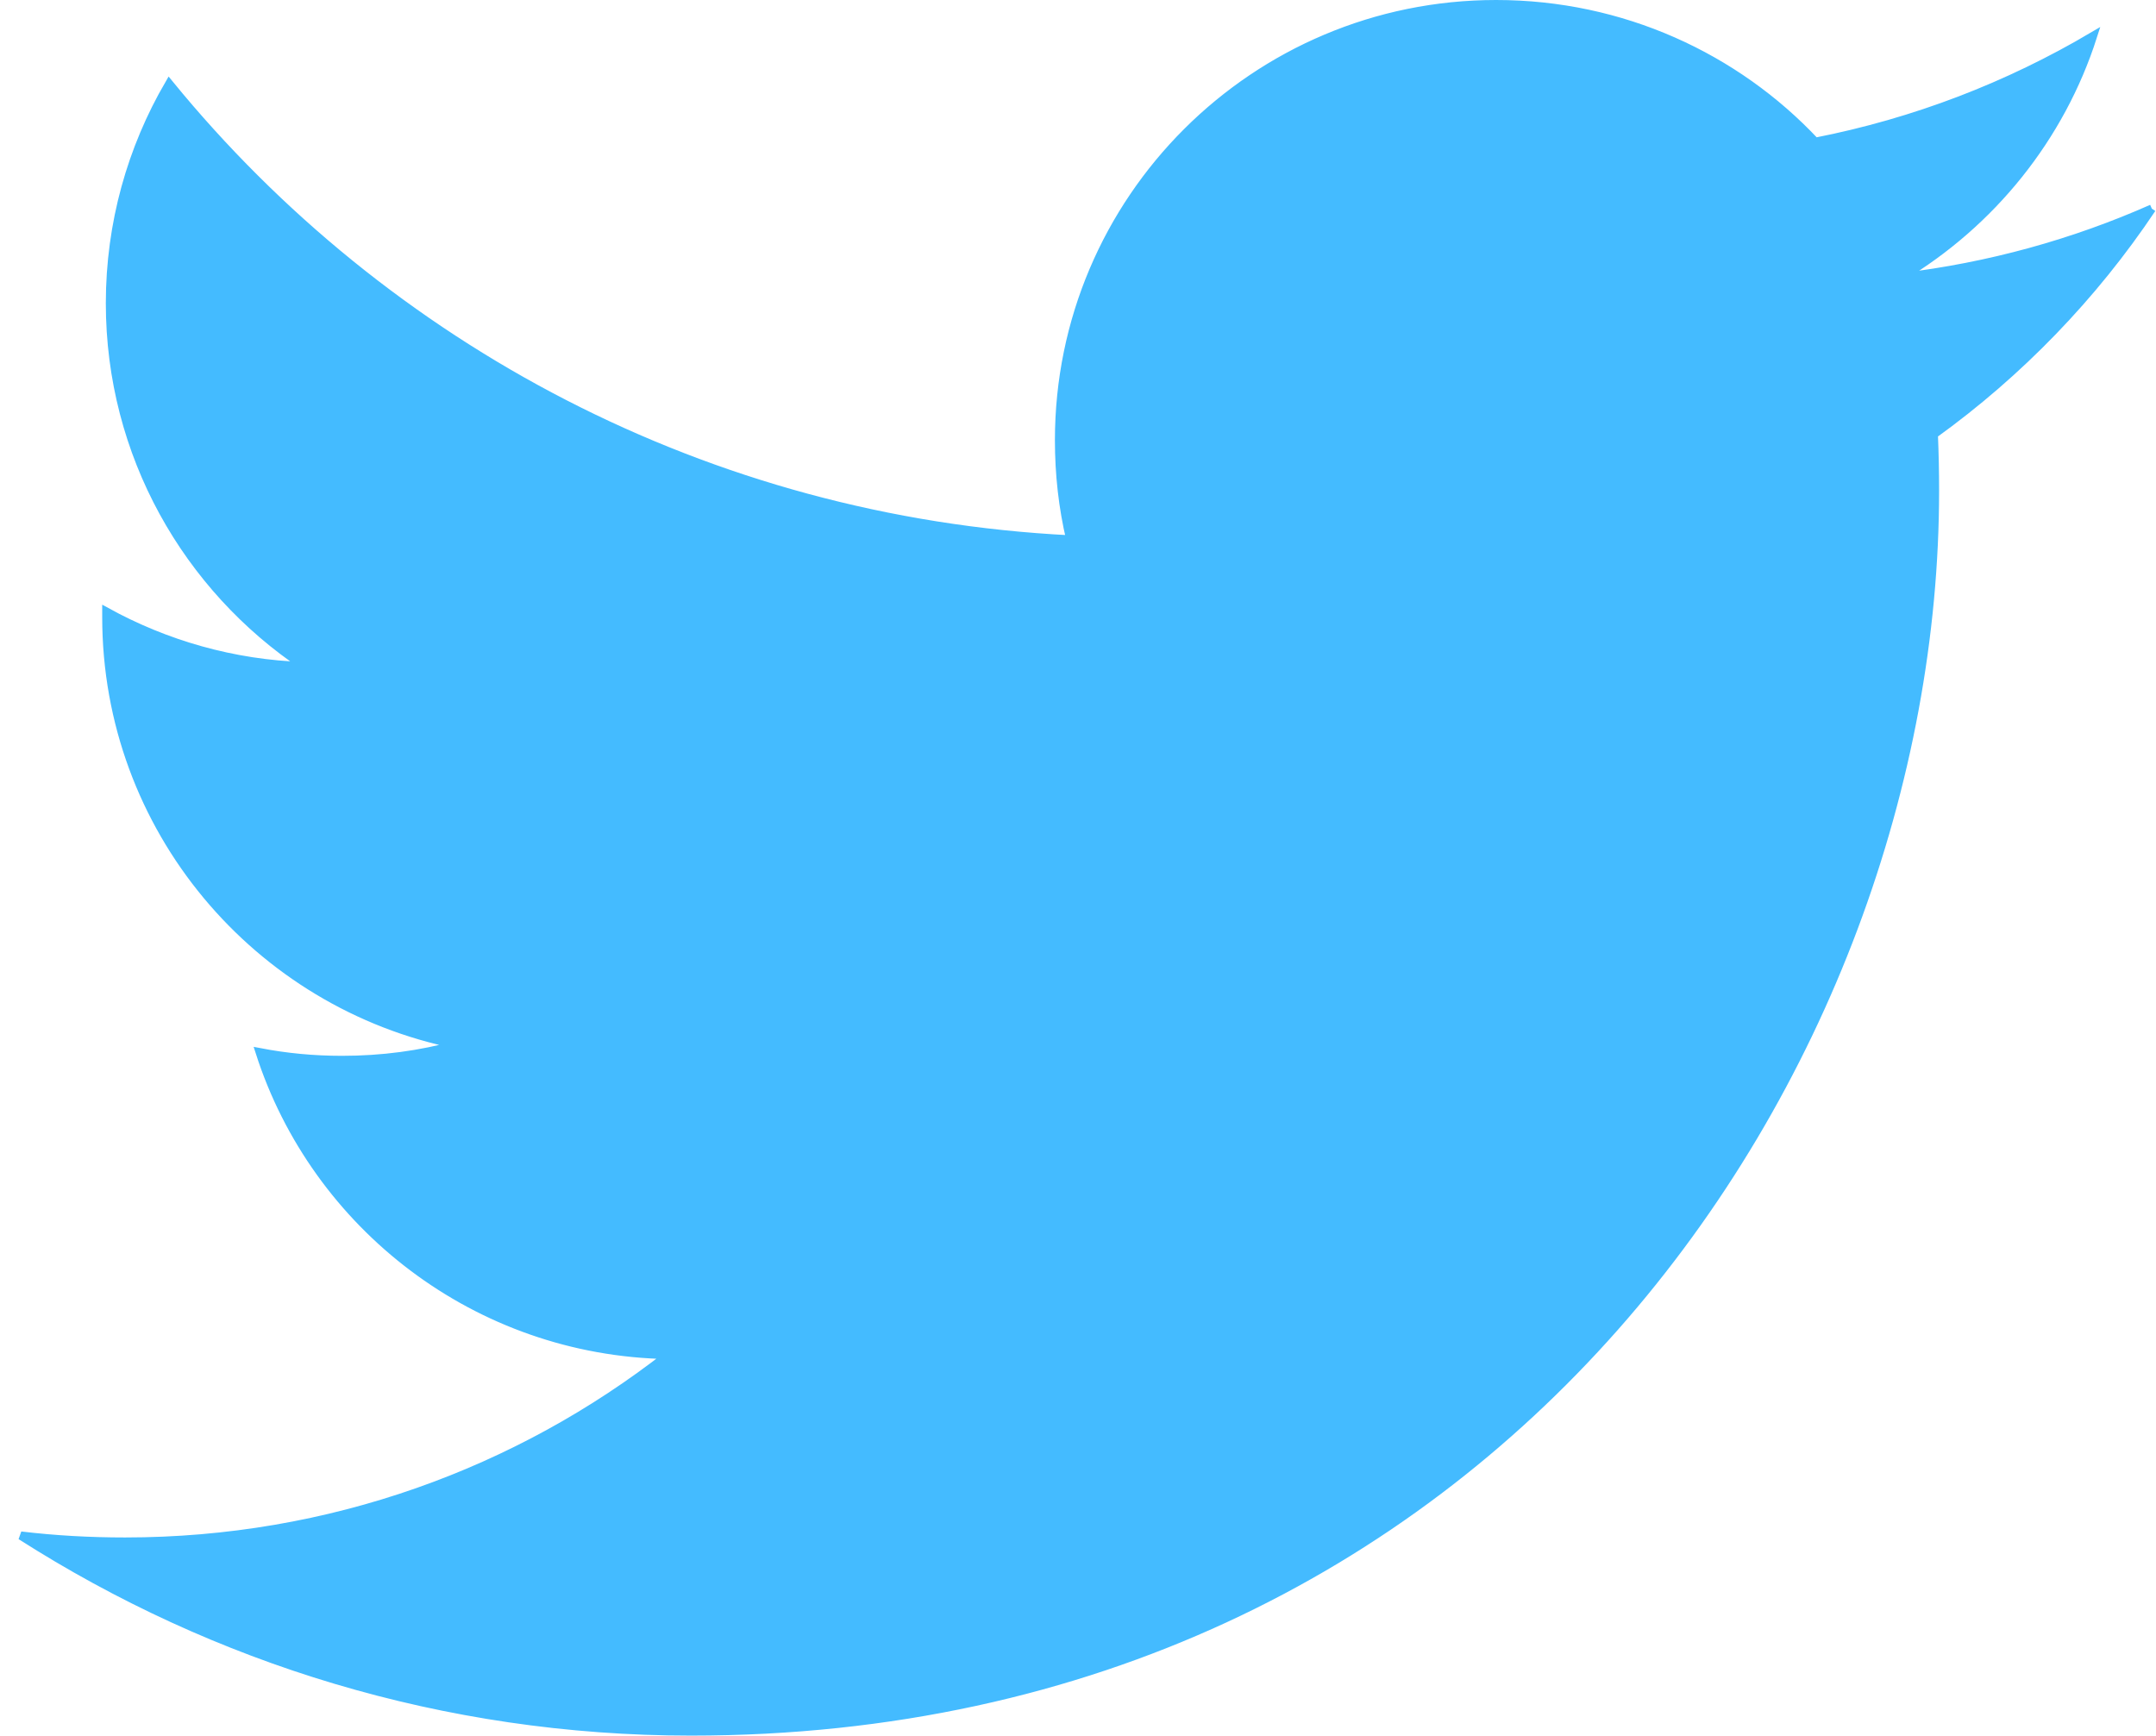
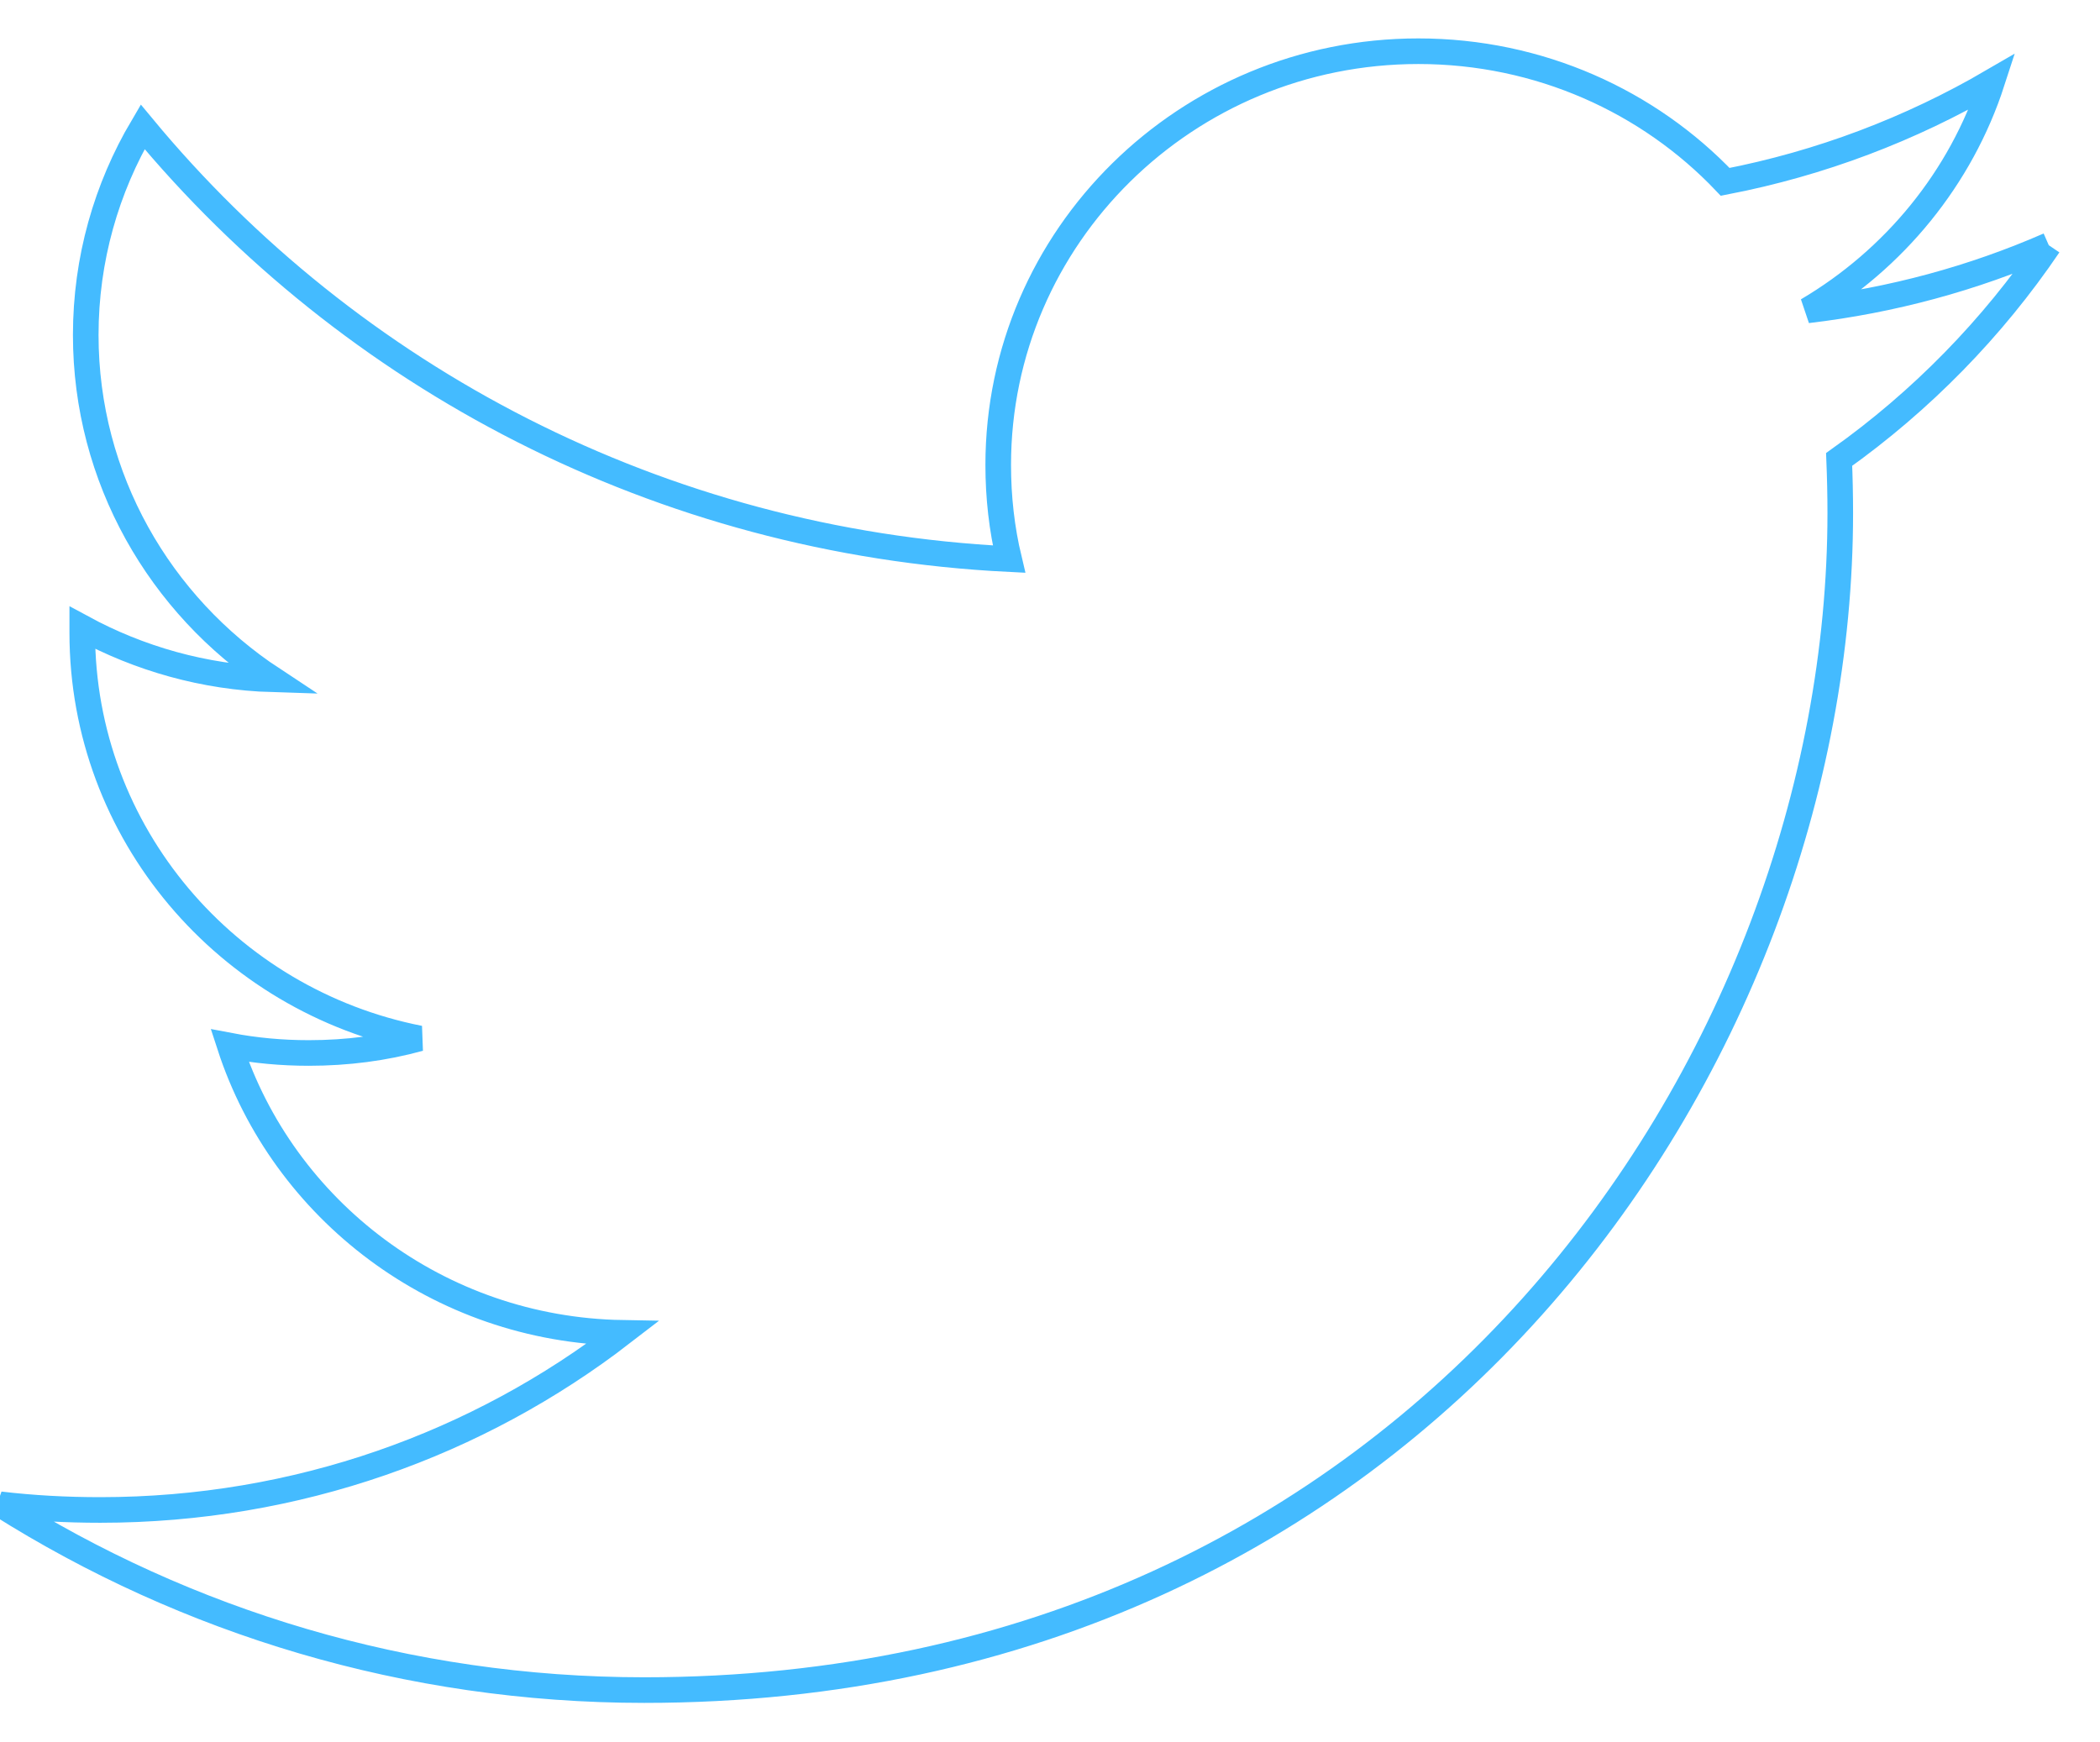
- <svg xmlns="http://www.w3.org/2000/svg" viewBox="0 0 518 417" version="1.1">
-   <g id="Icons" stroke="none" stroke-width="1" fill="none" fill-rule="evenodd">
-     <g id="SOCIAL-ICONS-svg" transform="translate(-2914, -114)" stroke="#44BBFF" stroke-width="2" fill="#44BBFF">
-       <path d="M3431,164.132 C3412.181,172.459 3391.913,178.092 3370.682,180.619 C3392.383,167.656 3409.038,147.138 3416.858,122.684 C3396.554,134.68 3374.1,143.39 3350.132,148.077 C3331.016,127.718 3303.695,115 3273.464,115 C3215.492,115 3168.454,161.922 3168.454,219.756 C3168.454,227.982 3169.352,235.955 3171.162,243.61 C3083.864,239.241 3006.486,197.57 2954.648,134.138 C2945.604,149.666 2940.426,167.656 2940.426,186.859 C2940.426,223.172 2958.971,255.252 2987.16,274.058 C2969.948,273.531 2953.735,268.772 2939.557,260.972 L2939.557,262.265 C2939.557,313.043 2975.755,355.386 3023.843,364.984 C3015.024,367.446 3005.755,368.674 2996.153,368.674 C2989.39,368.674 2982.786,368.046 2976.407,366.818 C2989.76,408.424 3028.543,438.735 3074.516,439.537 C3038.564,467.652 2993.264,484.393 2944.061,484.393 C2935.582,484.393 2927.204,483.931 2919,482.948 C2965.488,512.645 3020.708,530 3080.019,530 C3273.261,530 3378.886,370.386 3378.886,231.925 C3378.886,227.368 3378.792,222.832 3378.604,218.369 C3399.132,203.586 3416.96,185.133 3431,164.132" id="Twitter-border" />
+ <svg xmlns="http://www.w3.org/2000/svg" viewBox="0 0 41 34" version="1.1">
+   <defs />
+   <g id="svgs" stroke="none" stroke-width="1" fill="none" fill-rule="evenodd">
+     <g id="SVGs" transform="translate(-430, -59)" stroke="#44BBFF" stroke-width="0.5">
+       <path d="M470,63.788 C468.53,64.431 466.946,64.865 465.288,65.06 C466.983,64.06 468.284,62.478 468.895,60.593 C467.309,61.517 465.555,62.189 463.682,62.551 C462.189,60.981 460.054,60 457.692,60 C453.163,60 449.489,63.618 449.489,68.078 C449.489,68.712 449.559,69.327 449.7,69.917 C442.88,69.58 436.835,66.367 432.785,61.476 C432.078,62.673 431.674,64.06 431.674,65.541 C431.674,68.341 433.123,70.815 435.325,72.265 C433.98,72.224 432.714,71.857 431.606,71.256 L431.606,71.355 C431.606,75.271 434.434,78.536 438.191,79.276 C437.502,79.466 436.778,79.56 436.028,79.56 C435.499,79.56 434.983,79.512 434.485,79.417 C435.528,82.625 438.558,84.963 442.15,85.025 C439.341,87.192 435.802,88.483 431.958,88.483 C431.295,88.483 430.641,88.448 430,88.372 C433.632,90.662 437.946,92 442.58,92 C457.677,92 465.929,79.692 465.929,69.016 C465.929,68.664 465.921,68.315 465.907,67.971 C467.51,66.831 468.903,65.408 470,63.788" id="Twitter-border" />
    </g>
  </g>
</svg>
